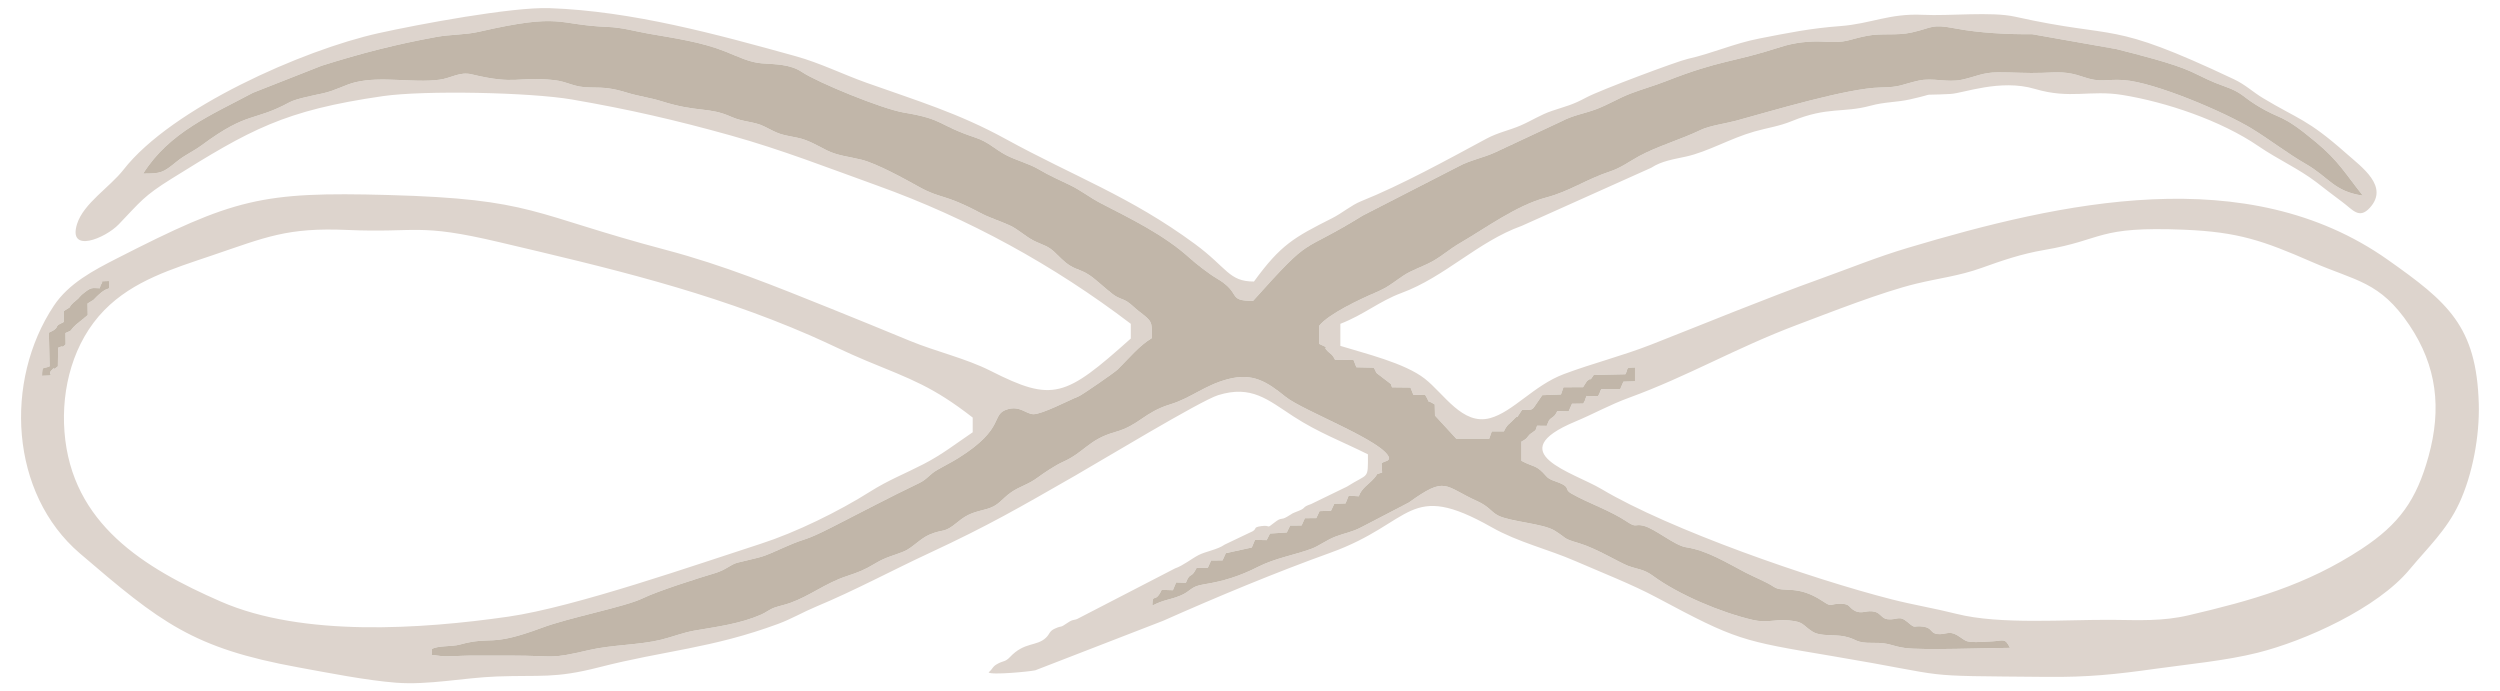
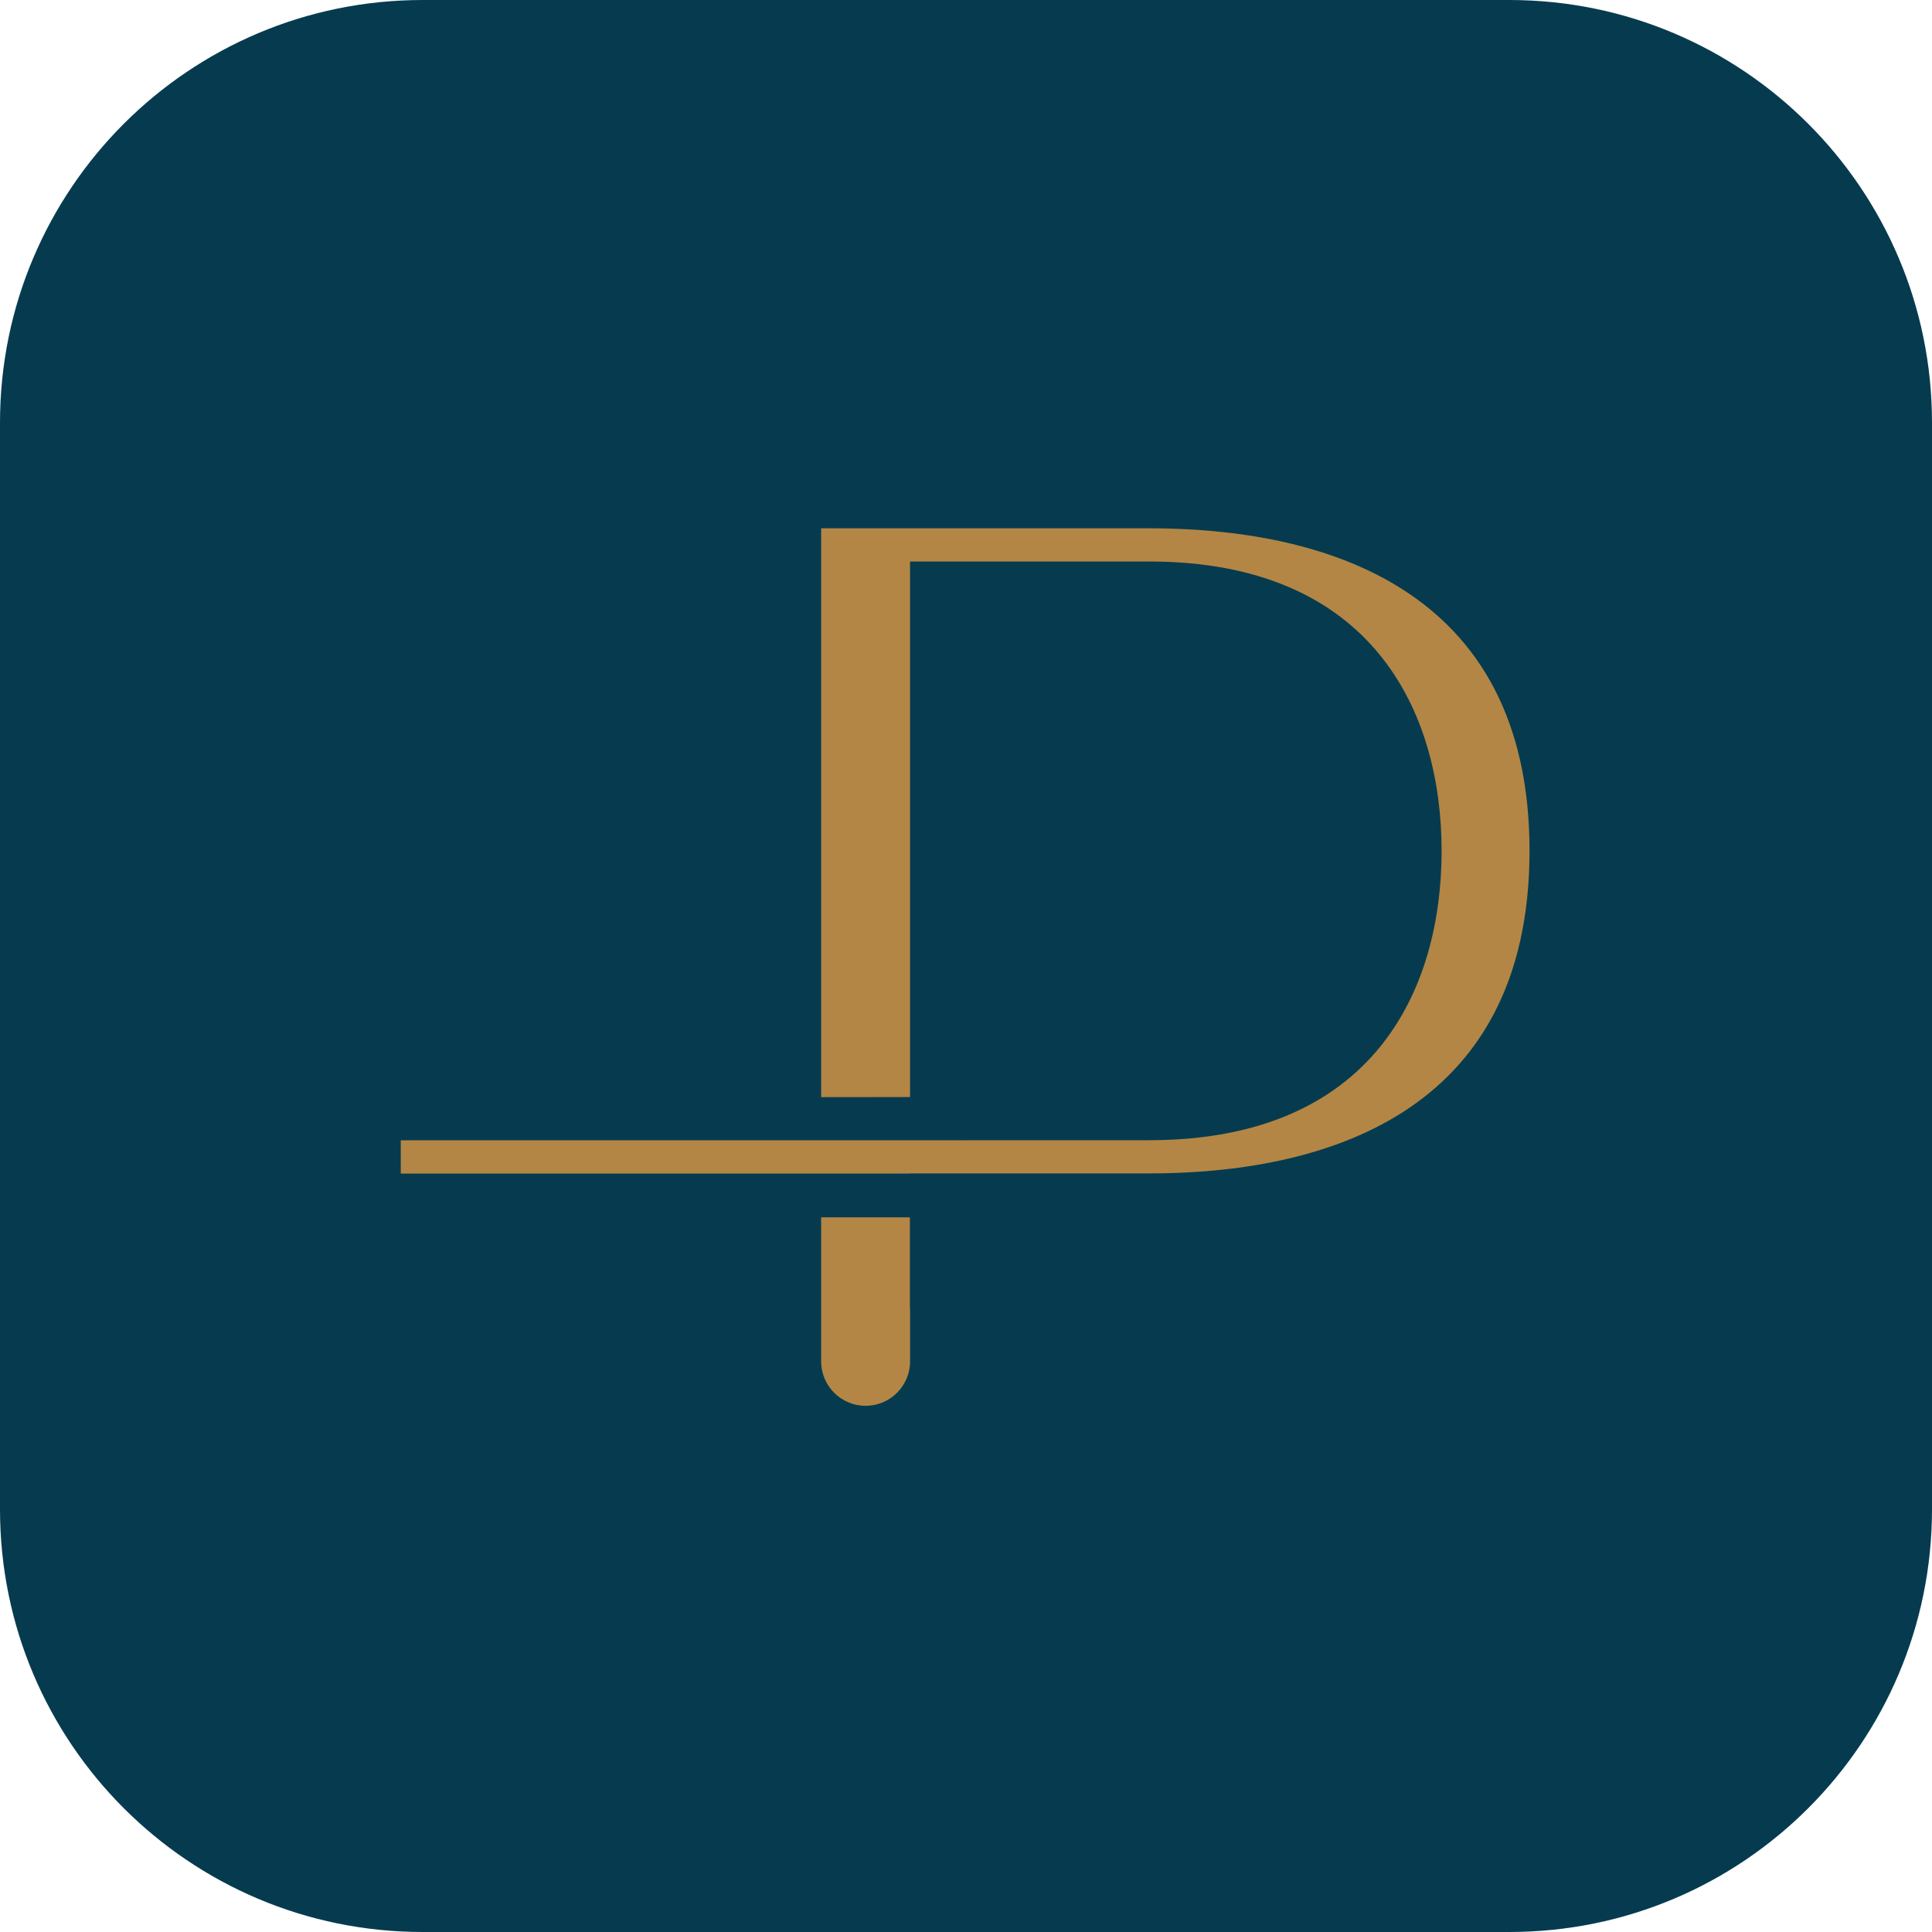
- <svg xmlns="http://www.w3.org/2000/svg" xml:space="preserve" width="297mm" height="82mm" version="1.1" style="shape-rendering:geometricPrecision; text-rendering:geometricPrecision; image-rendering:optimizeQuality; fill-rule:evenodd; clip-rule:evenodd" viewBox="0 0 29700 8200">
-   <defs>
-     <style type="text/css">
-    
-     .fil1 {fill:#C1B6A9}
-     .fil0 {fill:#DDD4CD}
-    
-   </style>
-   </defs>
-   <g id="Camada_x0020_1">
-     <g id="_2735444160800">
-       <path class="fil0" d="M13800.74 7007.61l133.29 4.12 38.34 -92.49 115.73 4.52c55.43,-140.46 56.91,-34.6 127.83,-177.57l133.11 -1.16 39.07 -86.47 135.65 -1.05 39.02 -86.16 308.44 -67.1 37.96 -90.26 138.58 2.58 40.09 -78.16 199.36 -12.69 39.98 -82.07 135.61 -1.07 39.06 -86.3 135.64 -1.19 39.06 -82.68 135.69 -4.66 38.98 -82.68 133.74 -4.38 37.29 -92.09 120.35 7.22c31.98,-97.23 118.52,-140.22 187.81,-220.6 52.46,-60.86 -6.61,-28.6 89.14,-62.13l-6.4 -109.5c45.37,-32.47 83.96,-19.45 89.24,-62.43 -47.74,-195.91 -1021.23,-559.34 -1227.74,-725.69 -224.5,-180.84 -389.39,-288.33 -683.9,-211.96 -279.07,72.36 -437.89,223.79 -686.26,299.68 -313.55,95.8 -370.09,248.7 -654.68,328.89 -320.76,90.38 -363.6,240.59 -624.67,356.48 -82.16,36.48 -220.93,127.75 -294.66,182.82 -119.6,89.37 -211.96,102.95 -322.18,180.3 -110.76,77.75 -141.77,156.65 -288.94,196.21 -149.69,40.24 -217.98,51.4 -342.9,154.79 -168.29,139.29 -158.57,74.73 -334.36,148.6 -107.4,45.12 -204.98,158.92 -303.07,199.49 -123.43,51.08 -210.97,64.87 -337.31,140.67 -137.07,82.24 -199.5,105.43 -349.81,155.54 -246.4,82.14 -426.99,230.77 -665.25,316.18 -62.61,22.45 -127.52,35.08 -185.79,55.23 -56.34,19.47 -98,56.61 -157.81,82.86 -250.22,109.81 -523.21,143.78 -794.54,190.66 -129.13,22.31 -264.37,75.74 -393.35,107.6 -259.28,64.01 -585.31,59.61 -859.21,123.71 -475.31,111.24 -379.18,66.28 -921.64,65.24 -167.28,-0.32 -334.63,-0.23 -501.91,0.26 -115.69,0.37 -263.16,18.59 -378.01,-0.4 -100.06,-16.55 -54.54,24.55 -65.12,-77.02 69.57,-43.25 241.09,-28.46 329.34,-52.8 396.76,-109.44 345.03,36.38 978.32,-200.32 331.15,-123.79 988.61,-248.05 1198.69,-350.47 172.2,-83.94 637.26,-232.93 859.73,-299.19 135.21,-40.28 181.57,-103.04 268.72,-124.68 336.99,-83.68 245.87,-45.5 572.67,-190.09 268.43,-118.78 188.25,-48.47 552.23,-233.41 343.11,-174.33 681.72,-354.5 1030.14,-520.96 97.97,-46.81 120.95,-102.08 213.8,-156.04 86.5,-50.29 165.95,-87.94 251.69,-141.59 578.44,-362.07 373.73,-520.76 590.71,-581.11 143.88,-40.04 214.84,57.94 300.62,60.04 102.43,2.5 428.37,-168.83 538.98,-212.37 40.51,-15.95 426.68,-283.2 463.13,-319 128.14,-125.88 254.97,-283.04 407.21,-373.69 0,-204.83 3.72,-194.33 -161.52,-323.14 -39.85,-31.06 -92.3,-83.65 -129.87,-107.41 -64.83,-41.01 -99.76,-34.02 -173.5,-89.79 -86.87,-65.71 -202.01,-176.11 -277.15,-226.28 -130.27,-86.95 -190.86,-56.79 -331.58,-193.1 -136.24,-131.96 -122.77,-127.78 -297.33,-200.88 -116.11,-48.62 -209.08,-148.41 -324.32,-199.97 -124.24,-55.58 -230.72,-85.34 -353.01,-150.5 -423.95,-225.91 -457.47,-158.69 -719.28,-304.75 -176.64,-98.55 -502.81,-277.28 -682.25,-322.34 -137.28,-34.44 -285.6,-47.22 -414,-112.09 -112.4,-56.78 -223.87,-124.49 -349.69,-149.36 -209.84,-41.5 -202.8,-36.64 -393.73,-134.26 -113.92,-58.26 -250.4,-51.01 -388.68,-113.07 -274.96,-123.36 -393.56,-47.69 -836.64,-187.71 -126.58,-40 -262.49,-56.63 -402.97,-99.77 -169.43,-52.05 -258.86,-62.14 -436.11,-62.17 -203.95,-0.01 -262.64,-69.76 -436.91,-87.96 -439.9,-45.96 -434.38,62.01 -974.19,-68.08 -141.61,-34.14 -241.56,45.48 -380.9,63.96 -315.27,41.79 -682.94,-45.01 -997.91,29.65 -124.41,29.5 -233.49,98.55 -391.08,133.21 -96.84,21.32 -313.64,62.25 -393.45,105.57 -433.01,234.99 -484.98,98 -1040.77,508.52 -107.54,79.43 -195.57,111.52 -301.91,197.95 -161.34,131.1 -183.66,140.54 -395.84,140.43 310.55,-492.47 810.94,-696.93 1304.48,-960.22l816.53 -321.36c475.55,-149.2 873.33,-252.66 1362.48,-341.75 173.47,-31.61 338.94,-23.42 506.21,-61.72 1001.19,-229.15 909.29,-81.99 1522.59,-57.83 182.01,7.18 315.66,49.47 490.9,80.32 307.92,54.19 628.04,97.43 920.9,215.38 134.99,54.37 280.26,127.03 426.2,137.42 161.74,11.49 337.02,9.98 475.34,102.39 188.01,125.62 953.41,439.54 1212.37,482.57 484.31,80.49 393.8,145.25 844.68,295.67 161,53.72 225.06,131.88 362.25,205.73 122.04,65.7 275.81,102.21 396.46,173.69 127.81,75.73 243.38,125.02 376.09,189.53 122.34,59.49 234.51,147.77 356.62,210.98 358.45,185.57 752.56,375.44 1055.65,649.74 77.68,70.28 235.19,192.33 324.26,244.49 306.2,179.31 113.88,266.94 431.68,266.94 735.04,-819.17 517.4,-527.36 1303.86,-1013.74l1140.37 -584.97c134.48,-72.89 291.44,-101.35 427.49,-163.52l788.09 -368.38c144.88,-77.1 275.13,-92.43 421.32,-148.12 141.58,-53.94 262.23,-129.91 404.87,-184.47 140.36,-53.69 276.79,-90.66 420.89,-147.14 655.14,-256.77 780.91,-217.44 1360.47,-405.55 161.39,-52.39 344.95,-73.56 513.91,-63.38 281.36,16.97 271.31,-22.66 513.56,-69.63 172.34,-33.43 351.55,0.31 526.78,-38.85 264.26,-59.04 225.38,-104.77 527.74,-47.6 282.06,53.36 622.31,70.07 906.98,67.43l1000.82 176.91c242.04,61.32 674.57,169.06 890.02,268.85 163.69,75.81 213.91,109.71 395.62,174.27 205.06,72.84 209.08,117.88 371.04,218.58 321.61,199.98 277.33,81.17 714.32,444.57 273.02,227.04 348.76,376.16 557.02,634.82 -346.21,-49.8 -400.12,-216.93 -681.83,-378.35 -208.2,-119.3 -421.99,-284.84 -631.64,-413.79 -324.06,-199.34 -1162.5,-556.03 -1530.9,-580.84 -214.32,-14.43 -262.27,37.5 -487.8,-40.51 -182.71,-63.21 -284.73,-53.02 -473.54,-45.6 -183.21,7.19 -351.67,-6.87 -531.52,-5.91 -183.38,0.99 -263.88,53.2 -428.34,87.89 -177.57,37.49 -341.1,-28.08 -515.99,11.31 -205.87,46.4 -206.13,77.15 -446.87,80.93 -393.28,6.18 -1306.22,282.27 -1719.16,394.78 -110.79,30.17 -316.79,60.15 -414.63,107.46 -236.59,114.44 -520.11,195.77 -734.97,312.43 -113.19,61.45 -218.21,140.47 -344.74,181.97 -284.32,93.24 -482.49,237.24 -760.73,310.18 -351.36,92.11 -723.62,367.53 -1026.07,542.43 -122.66,70.93 -209.95,152.63 -328.51,217.84 -117.87,64.85 -240.65,99.08 -349.91,173.2 -135.95,92.22 -169.34,129.88 -328.03,198.02 -174.76,75.02 -554.96,252.15 -664.33,392.86l0 214.73c174.18,82.54 15.02,1.33 100.71,86.99 36.15,36.11 52.53,30.99 87.28,101.45l219.54 2.42 34.16 87.01 206.05 4.67c30.67,45.84 19.69,50.54 38.73,67.87l164.82 125.72c3.11,5.11 10.46,33.36 13.68,39.89l219.54 2.42 34.1 86.82 140.59 1.19c81.83,133.78 -20.99,30.96 113.38,112.77l2.94 132.19 253.51 275.34 390.58 0 30.9 -87.47 143.62 0.49c38.81,-85.02 68.97,-89.6 113.47,-138.43 84.76,-93.03 -4.59,46.21 102.24,-117.16 81.33,-4.32 113.51,17.65 150.77,-44.04l89.46 -130.67 222.15 -8.58 29.94 -85.73 232.21 -0.44 46.87 -73.41c93.21,-73.8 -10.61,55.93 80.48,-72.21l374.91 -8.45c44.96,-75.02 -11.79,-78.39 114.94,-80.99l0 164.98 -137.72 4.16 -37.72 88.12 -224.32 0.28c-26.11,43.9 -5.04,26.73 -40.13,84.62l-134.6 -3.23c-25.99,51.97 -4.37,31.25 -40.1,90.66l-133.7 2.11 -40.13 90.3 -134.59 -3.65c-33.55,78.21 -65.44,68.61 -98.22,110.71l-20.26 46.89c-1.84,4.13 -4.27,12.4 -7.48,18.08l-114.28 -1.36c-0.92,2.78 -13.81,46.94 -19.97,54.65l-65.52 47c-35.76,35.7 -28.07,50.74 -100.62,87.09l0 227.74c148.39,80.62 172.27,40.18 296.31,183.94 36.96,42.83 105.27,57.15 158.78,79.5 131.4,54.92 50.54,75.12 136.4,124.38 206.02,118.14 461.16,199.84 667.85,338.66 110.35,74.12 86.21,18.67 192.11,45.51 138.22,35.02 369.86,235 504.32,255.13 249.9,37.44 483.15,184.2 708.93,301.62 100.51,52.29 245.32,109 334.87,169.07 112.33,75.36 272.42,-32.35 574.94,166.69 131.07,86.25 71.82,32.01 220.17,33.78 113.2,1.35 89.77,41.8 163.84,82.26 89.56,48.92 145.38,-15.8 248.31,15.39 62.31,18.87 75.67,79.81 146.35,86.8 110.5,10.93 133.73,-52.92 236.15,34.75 102.21,87.49 59.02,35.59 183.02,52.49 112.77,15.35 82.53,78.09 170.03,88.18 94.66,10.89 137.44,-44.1 233.94,13.62 134.22,80.27 67.56,94.49 425.21,72.81 125.2,-7.61 144.02,-42.52 202.82,77.8 -247.96,0.05 -1040.73,31.29 -1250.4,1.19 -165.18,-23.71 -174.1,-62.64 -372.7,-60.32 -223.94,2.61 -179.57,-41.77 -342.72,-76.58 -123.13,-26.26 -286.75,4.06 -383.01,-58.92 -126.95,-83.06 -95.18,-112.98 -276.9,-131.39 -168.87,-17.08 -256.58,34.74 -432.36,-6.45 -374.9,-87.8 -876,-297.47 -1184,-523.62 -109.93,-80.74 -178.73,-75.23 -294.34,-118.04 -98.38,-36.45 -380.75,-209.35 -582.08,-268.72 -205.4,-60.55 -131.12,-50.1 -290.29,-149.45 -137.61,-85.92 -526.19,-105.09 -671.51,-179.51 -86,-44.04 -107.18,-107.14 -246.33,-169.96 -401.23,-181.16 -369.46,-305.07 -814.71,15.18l-561.79 292.15c-115.21,60.86 -196.86,69.48 -307.34,111.61 -110.04,41.97 -199.24,113.34 -288.27,145.94 -211.48,77.43 -428.52,110.07 -636.98,215.9 -212.99,108.12 -407.72,169.77 -644.18,207.35 -161.51,25.66 -145.83,80.68 -280.03,134.87 -127.88,51.63 -181.09,42.09 -328.77,116.49 3.93,-164.18 30.53,-12.05 110.86,-186.66zm15050.92 -1588.29c-143.22,519.88 -347.31,807.49 -797.14,1102.77 -659.29,432.8 -1305.77,612.18 -2051.97,787 -315.25,73.87 -587.43,57.58 -906.13,54.76 -555.81,-4.89 -1334.58,59.65 -1852.51,-71.11 -257.01,-64.89 -516.97,-107.73 -767.46,-171.59 -960.46,-244.89 -2640.22,-828.45 -3450.2,-1310.92 -336.25,-200.29 -1204.73,-428.88 -312.44,-801.9 225.56,-94.28 405.29,-197.85 641.78,-284.28 706.15,-258.09 1258.14,-587.59 1995.42,-865.38 403.35,-151.97 1007.37,-389.94 1411.83,-488.15 267.5,-64.92 511.15,-92.17 774.36,-186.47 252.7,-90.53 479.12,-168.35 746.56,-213.89 722.32,-123 613.81,-284.28 1665.98,-241.01 642.39,26.42 938.65,131.01 1517.64,383.56 521.67,227.57 806.06,228.99 1155.69,749.06 328.44,488.53 384.47,991.72 228.59,1557.55zm-17295.88 -458.61l0 174.72c-200.78,135.91 -363.16,264.26 -583.41,377.91 -221.81,114.44 -417.94,189.74 -634.22,326.38 -372.96,235.58 -882.34,485.64 -1300.66,620.46 -751.65,242.25 -2205.83,751.85 -2999.94,865.89 -1030.65,148.04 -2441.26,245.21 -3413.71,-179.21 -912.83,-398.4 -1774.22,-924.06 -1858.02,-2018.3 -39.46,-515.35 105.14,-1067.24 473.22,-1443.57 345.36,-353.08 814.41,-492.48 1273.48,-648.25 650.31,-220.68 898.31,-335.98 1615.19,-304.86 840.39,36.48 826.65,-85.5 1803.83,144.97 1282.59,302.53 2485.87,582.05 3696.23,1109.14 222.47,96.88 433.76,204.66 661.28,298.5 543.88,224.32 793.28,308.25 1266.73,676.22zm-10965.98 -608.99l-9.23 -399.39 50.47 -24.96c59.82,-41.81 28.76,-36.78 62.15,-68.76l64.41 -33.73 -0.13 -129.67c130.62,-80.79 30.25,-15.68 111.31,-97.04l59.76 -50.52c3,-3.02 6.62,-8.38 9.57,-11.45l31.43 -33.72c3.41,-3.02 8.84,-6.71 12.38,-9.62 102.64,-83.96 104.87,-71.18 203.87,-68.3 2.18,-4.24 2.29,-16.93 3.1,-13.97 0.83,2.99 2.54,-11.57 3.9,-14.04 2.05,-3.69 9.2,-22.66 13.46,-26.95 28.38,-28.55 -45.1,-27.68 91.61,-30.97 -4.18,174.15 25.64,-2.43 -184.82,221.46l-73.19 46.01 2.41 137.23 -124.43 101.78c-3.33,3.2 -8.95,6.72 -12.31,9.83 -97.97,90.97 -25.78,57.15 -127.73,101.47l1.76 134.6c-87.81,78.24 22.1,-8.23 -89.11,40.1l-3.04 221.04c-94.12,78.06 -9.04,-26.94 -81.11,53.25 -47.82,53.2 76.4,54.55 -106.71,59.09 3.1,-128.75 9.46,-75.64 90.22,-112.77zm12844.07 -504.75l0 174.69c-783.02,700.65 -924.06,758.94 -1666.54,383.74 -294.64,-148.89 -647.23,-228.04 -959.43,-356.78 -312.91,-129.04 -631.66,-260.1 -945.83,-386.07 -656.34,-263.2 -1261.34,-511.02 -1949.68,-693.24 -1607.4,-425.48 -1565.45,-605.09 -3298.27,-652.58 -1511.85,-41.45 -1831.75,41.73 -3225.53,753.52 -278.37,142.17 -572.15,296.02 -748.7,561.54 -594.92,894.75 -521.57,2230.97 308.53,2942.12 961.1,823.38 1339.55,1125.59 2598.17,1354.98 358.46,65.33 800.37,153.47 1157.21,181.55 385.83,30.39 804.27,-59.28 1199.41,-73.83 521.27,-19.2 683.46,26.86 1215.55,-109.77 776.84,-199.44 1333.06,-222.52 2126.89,-515.52 153.1,-56.52 297.46,-141.16 450.31,-204.83 460.8,-191.98 895.83,-427.48 1349.02,-638.27 703.93,-327.45 1059.03,-534.73 1725.93,-916.49 292.54,-167.47 1493.28,-892.92 1699.45,-956.88 398.31,-123.56 589.34,53.28 897.43,253.5 292.5,190.07 577.06,296.44 883.21,449.13 0,309.34 12.7,217.14 -249.47,383.84l-426.18 207.13c-111.73,37.83 -55.33,43.47 -140.6,77.77 -113.78,45.79 -52.71,19.63 -145.05,73.34 -79.1,45.99 -59.31,-1.94 -149.67,68.71 -106.82,83.55 -32.7,25.29 -154.69,41.86 -119.49,16.23 -27.84,34.12 -139.91,78.47l-295.74 141.02c-86.34,61.23 -226.9,81.02 -311.62,125.15 -85.57,44.56 -182.58,125.04 -278.86,157.9l-1137.28 587.95c-67.92,39.4 -61.66,5.55 -138.41,58.13 -102.61,70.28 -55.36,25.84 -149.98,68.38 -71.3,32.06 -58.95,63.08 -108.5,109.91 -110.94,104.84 -253.54,45.5 -426.5,228.64 -55.27,58.53 -77.22,43.04 -141.35,77.04 -72.94,38.66 -52.98,53.9 -112.78,105.59 28.86,33.36 482.26,-8.76 554.96,-25.2l1517.96 -587.97c647.67,-287.44 1323.41,-569.11 1989.7,-809.25 992.78,-357.84 913.29,-868.45 1915.82,-301.19 315.6,178.57 659.96,256.45 993.78,401.49 308.68,134.09 673.48,276.39 965.24,432.41 948.01,506.96 1003.8,513.75 2079.02,694.44 1527.42,256.68 916.09,233.41 2553.75,248.53 491.44,4.52 815.13,-29.52 1297.02,-96.97 387.19,-54.19 832.91,-95.95 1207.96,-189.68 570.08,-142.47 1424.84,-530.65 1806,-989.3 217.7,-261.94 442.52,-469.9 589.57,-786.3 159.99,-344.22 243.07,-801.72 232.73,-1179.35 -25.46,-928.6 -371.08,-1212.37 -1080.6,-1713.65 -1674.5,-1183.03 -3883.68,-685.06 -5702.72,-141.56 -368.97,110.23 -674.98,236.57 -1032.57,365.07 -674.61,242.42 -1344.84,520.81 -2012.65,782.65 -351.89,137.97 -695.26,222.02 -1041.61,352.16 -354.71,133.27 -603.19,449.18 -876.01,522.92 -327.49,88.53 -545.38,-288.77 -775.21,-468.5 -239.05,-186.95 -706.85,-298.01 -1003.12,-390.03l0 -262.06c283.95,-110.3 462.9,-269.07 725.73,-366.2 520.09,-192.18 904.41,-608.81 1429.63,-797.85l1537.72 -689.78c123.25,-81.31 271.21,-101.61 412.98,-132.98 261.61,-57.89 526.14,-216.67 815.31,-298.45 156.9,-44.37 288.86,-60.5 443.99,-123.79 426.88,-174.15 602.64,-92.77 931.96,-181.8 176.27,-47.66 310.54,-39.39 470.48,-75.47 373,-84.13 59.63,-42.32 481.42,-64.55 149.8,-7.88 591.9,-181 1000.31,-60.09 423.75,125.46 654.79,9.36 1042.37,72.36 515.71,83.82 1168.98,302.03 1617.83,609.67 224.91,154.14 477.17,266.98 686.48,427.24 102.83,78.73 200,155.95 305.74,233.36 124.92,91.43 200.07,209.71 327.62,70.47 232.75,-254.09 -93.46,-482.02 -285.49,-651.71 -462.21,-408.49 -561.35,-397.29 -984.9,-652.92 -122.7,-74.07 -204.5,-157.34 -344.37,-223.42 -1510.76,-713.78 -1352.78,-464.53 -2598.69,-742.58 -281.45,-62.81 -777.42,-6.76 -1095.4,-22.35 -398.24,-19.5 -618.99,106.66 -980.07,133.69 -361.06,27.03 -616.15,80.12 -965.56,148.21 -299.28,58.31 -555.23,176.27 -849.19,241.85 -124.35,27.75 -1046.74,373.33 -1202.96,457.59 -169.34,91.37 -233.78,100.72 -408.32,159.49 -136.16,45.85 -243.14,117.6 -372.48,173.47 -139.02,60.06 -267.33,82.2 -409.21,158.58 -461.02,248.21 -1003.66,547.52 -1486,741.31 -117.01,47.02 -225.05,141.48 -344.52,201.81 -453.62,229.08 -610.48,314.52 -928.81,752.56 -300.67,0 -314.04,-161.46 -704.2,-448.3 -768.22,-564.83 -1428.64,-796.92 -2248.39,-1246.78 -558.59,-306.55 -1058.47,-455.5 -1650.94,-666.59 -283.53,-101.01 -548.88,-234.39 -841.71,-315.61 -946.26,-262.41 -1940.67,-535.38 -2921.98,-570.56 -447.66,-16.07 -1560.24,192.59 -2030.59,296.81 -897.66,198.91 -2460.8,889.32 -3032.5,1622.88 -160.11,205.43 -473.71,399.11 -550.99,643.53 -112.64,356.25 335.17,171.38 495.23,4.65 260.27,-271.12 294.18,-334.03 625.75,-540.71 939.43,-585.61 1334.43,-811.85 2511.93,-982.05 493.02,-71.26 1751.06,-45.31 2247.57,40.25 672.16,115.8 1230.63,244.33 1886.4,427.38 605.18,168.93 1153.05,384 1741.63,595.71 1082.92,389.52 2094.58,945.13 3009.63,1641.67z" />
-       <path class="fil1" d="M13800.74 7007.61c-80.33,174.61 -106.93,22.48 -110.86,186.66 147.68,-74.4 200.89,-64.86 328.77,-116.49 134.2,-54.19 118.52,-109.21 280.03,-134.87 236.46,-37.58 431.19,-99.23 644.18,-207.35 208.46,-105.83 425.5,-138.47 636.98,-215.9 89.03,-32.6 178.23,-103.97 288.27,-145.94 110.48,-42.13 192.13,-50.75 307.34,-111.61l561.79 -292.15c445.25,-320.25 413.48,-196.34 814.71,-15.18 139.15,62.82 160.33,125.92 246.33,169.96 145.32,74.42 533.9,93.59 671.51,179.51 159.17,99.35 84.89,88.9 290.29,149.45 201.33,59.37 483.7,232.27 582.08,268.72 115.61,42.81 184.41,37.3 294.34,118.04 308,226.15 809.1,435.82 1184,523.62 175.78,41.19 263.49,-10.63 432.36,6.45 181.72,18.41 149.95,48.33 276.9,131.39 96.26,62.98 259.88,32.66 383.01,58.92 163.15,34.81 118.78,79.19 342.72,76.58 198.6,-2.32 207.52,36.61 372.7,60.32 209.67,30.1 1002.44,-1.14 1250.4,-1.19 -58.8,-120.32 -77.62,-85.41 -202.82,-77.8 -357.65,21.68 -290.99,7.46 -425.21,-72.81 -96.5,-57.72 -139.28,-2.73 -233.94,-13.62 -87.5,-10.09 -57.26,-72.83 -170.03,-88.18 -124,-16.9 -80.81,35 -183.02,-52.49 -102.42,-87.67 -125.65,-23.82 -236.15,-34.75 -70.68,-6.99 -84.04,-67.93 -146.35,-86.8 -102.93,-31.19 -158.75,33.53 -248.31,-15.39 -74.07,-40.46 -50.64,-80.91 -163.84,-82.26 -148.35,-1.77 -89.1,52.47 -220.17,-33.78 -302.52,-199.04 -462.61,-91.33 -574.94,-166.69 -89.55,-60.07 -234.36,-116.78 -334.87,-169.07 -225.78,-117.42 -459.03,-264.18 -708.93,-301.62 -134.46,-20.13 -366.1,-220.11 -504.32,-255.13 -105.9,-26.84 -81.76,28.61 -192.11,-45.51 -206.69,-138.82 -461.83,-220.52 -667.85,-338.66 -85.86,-49.26 -5,-69.46 -136.4,-124.38 -53.51,-22.35 -121.82,-36.67 -158.78,-79.5 -124.04,-143.76 -147.92,-103.32 -296.31,-183.94l0 -227.74c72.55,-36.35 64.86,-51.39 100.62,-87.09l65.52 -47c6.16,-7.71 19.05,-51.87 19.97,-54.65l114.28 1.36c3.21,-5.68 5.64,-13.95 7.48,-18.08l20.26 -46.89c32.78,-42.1 64.67,-32.5 98.22,-110.71l134.59 3.65 40.13 -90.3 133.7 -2.11c35.73,-59.41 14.11,-38.69 40.1,-90.66l134.6 3.23c35.09,-57.89 14.02,-40.72 40.13,-84.62l224.32 -0.28 37.72 -88.12 137.72 -4.16 0 -164.98c-126.73,2.6 -69.98,5.97 -114.94,80.99l-374.91 8.45c-91.09,128.14 12.73,-1.59 -80.48,72.21l-46.87 73.41 -232.21 0.44 -29.94 85.73 -222.15 8.58 -89.46 130.67c-37.26,61.69 -69.44,39.72 -150.77,44.04 -106.83,163.37 -17.48,24.13 -102.24,117.16 -44.5,48.83 -74.66,53.41 -113.47,138.43l-143.62 -0.49 -30.9 87.47 -390.58 0 -253.51 -275.34 -2.94 -132.19c-134.37,-81.81 -31.55,21.01 -113.38,-112.77l-140.59 -1.19 -34.1 -86.82 -219.54 -2.42c-3.22,-6.53 -10.57,-34.78 -13.68,-39.89l-164.82 -125.72c-19.04,-17.33 -8.06,-22.03 -38.73,-67.87l-206.05 -4.67 -34.16 -87.01 -219.54 -2.42c-34.75,-70.46 -51.13,-65.34 -87.28,-101.45 -85.69,-85.66 73.47,-4.45 -100.71,-86.99l0 -214.73c109.37,-140.71 489.57,-317.84 664.33,-392.86 158.69,-68.14 192.08,-105.8 328.03,-198.02 109.26,-74.12 232.04,-108.35 349.91,-173.2 118.56,-65.21 205.85,-146.91 328.51,-217.84 302.45,-174.9 674.71,-450.32 1026.07,-542.43 278.24,-72.94 476.41,-216.94 760.73,-310.18 126.53,-41.5 231.55,-120.52 344.74,-181.97 214.86,-116.66 498.38,-197.99 734.97,-312.43 97.84,-47.31 303.84,-77.29 414.63,-107.46 412.94,-112.51 1325.88,-388.6 1719.16,-394.78 240.74,-3.78 241,-34.53 446.87,-80.93 174.89,-39.39 338.42,26.18 515.99,-11.31 164.46,-34.69 244.96,-86.9 428.34,-87.89 179.85,-0.96 348.31,13.1 531.52,5.91 188.81,-7.42 290.83,-17.61 473.54,45.6 225.53,78.01 273.48,26.08 487.8,40.51 368.4,24.81 1206.84,381.5 1530.9,580.84 209.65,128.95 423.44,294.49 631.64,413.79 281.71,161.42 335.62,328.55 681.83,378.35 -208.26,-258.66 -284,-407.78 -557.02,-634.82 -436.99,-363.4 -392.71,-244.59 -714.32,-444.57 -161.96,-100.7 -165.98,-145.74 -371.04,-218.58 -181.71,-64.56 -231.93,-98.46 -395.62,-174.27 -215.45,-99.79 -647.98,-207.53 -890.02,-268.85l-1000.82 -176.91c-284.67,2.64 -624.92,-14.07 -906.98,-67.43 -302.36,-57.17 -263.48,-11.44 -527.74,47.6 -175.23,39.16 -354.44,5.42 -526.78,38.85 -242.25,46.97 -232.2,86.6 -513.56,69.63 -168.96,-10.18 -352.52,10.99 -513.91,63.38 -579.56,188.11 -705.33,148.78 -1360.47,405.55 -144.1,56.48 -280.53,93.45 -420.89,147.14 -142.64,54.56 -263.29,130.53 -404.87,184.47 -146.19,55.69 -276.44,71.02 -421.32,148.12l-788.09 368.38c-136.05,62.17 -293.01,90.63 -427.49,163.52l-1140.37 584.97c-786.46,486.38 -568.82,194.57 -1303.86,1013.74 -317.8,0 -125.48,-87.63 -431.68,-266.94 -89.07,-52.16 -246.58,-174.21 -324.26,-244.49 -303.09,-274.3 -697.2,-464.17 -1055.65,-649.74 -122.11,-63.21 -234.28,-151.49 -356.62,-210.98 -132.71,-64.51 -248.28,-113.8 -376.09,-189.53 -120.65,-71.48 -274.42,-107.99 -396.46,-173.69 -137.19,-73.85 -201.25,-152.01 -362.25,-205.73 -450.88,-150.42 -360.37,-215.18 -844.68,-295.67 -258.96,-43.03 -1024.36,-356.95 -1212.37,-482.57 -138.32,-92.41 -313.6,-90.9 -475.34,-102.39 -145.94,-10.39 -291.21,-83.05 -426.2,-137.42 -292.86,-117.95 -612.98,-161.19 -920.9,-215.38 -175.24,-30.85 -308.89,-73.14 -490.9,-80.32 -613.3,-24.16 -521.4,-171.32 -1522.59,57.83 -167.27,38.3 -332.74,30.11 -506.21,61.72 -489.15,89.09 -886.93,192.55 -1362.48,341.75l-816.53 321.36c-493.54,263.29 -993.93,467.75 -1304.48,960.22 212.18,0.11 234.5,-9.33 395.84,-140.43 106.34,-86.43 194.37,-118.52 301.91,-197.95 555.79,-410.52 607.76,-273.53 1040.77,-508.52 79.81,-43.32 296.61,-84.25 393.45,-105.57 157.59,-34.66 266.67,-103.71 391.08,-133.21 314.97,-74.66 682.64,12.14 997.91,-29.65 139.34,-18.48 239.29,-98.1 380.9,-63.96 539.81,130.09 534.29,22.12 974.19,68.08 174.27,18.2 232.96,87.95 436.91,87.96 177.25,0.03 266.68,10.12 436.11,62.17 140.48,43.14 276.39,59.77 402.97,99.77 443.08,140.02 561.68,64.35 836.64,187.71 138.28,62.06 274.76,54.81 388.68,113.07 190.93,97.62 183.89,92.76 393.73,134.26 125.82,24.87 237.29,92.58 349.69,149.36 128.4,64.87 276.72,77.65 414,112.09 179.44,45.06 505.61,223.79 682.25,322.34 261.81,146.06 295.33,78.84 719.28,304.75 122.29,65.16 228.77,94.92 353.01,150.5 115.24,51.56 208.21,151.35 324.32,199.97 174.56,73.1 161.09,68.92 297.33,200.88 140.72,136.31 201.31,106.15 331.58,193.1 75.14,50.17 190.28,160.57 277.15,226.28 73.74,55.77 108.67,48.78 173.5,89.79 37.57,23.76 90.02,76.35 129.87,107.41 165.24,128.81 161.52,118.31 161.52,323.14 -152.24,90.65 -279.07,247.81 -407.21,373.69 -36.45,35.8 -422.62,303.05 -463.13,319 -110.61,43.54 -436.55,214.87 -538.98,212.37 -85.78,-2.1 -156.74,-100.08 -300.62,-60.04 -216.98,60.35 -12.27,219.04 -590.71,581.11 -85.74,53.65 -165.19,91.3 -251.69,141.59 -92.85,53.96 -115.83,109.23 -213.8,156.04 -348.42,166.46 -687.03,346.63 -1030.14,520.96 -363.98,184.94 -283.8,114.63 -552.23,233.41 -326.8,144.59 -235.68,106.41 -572.67,190.09 -87.15,21.64 -133.51,84.4 -268.72,124.68 -222.47,66.26 -687.53,215.25 -859.73,299.19 -210.08,102.42 -867.54,226.68 -1198.69,350.47 -633.29,236.7 -581.56,90.88 -978.32,200.32 -88.25,24.34 -259.77,9.55 -329.34,52.8 10.58,101.57 -34.94,60.47 65.12,77.02 114.85,18.99 262.32,0.77 378.01,0.4 167.28,-0.49 334.63,-0.58 501.91,-0.26 542.46,1.04 446.33,46 921.64,-65.24 273.9,-64.1 599.93,-59.7 859.21,-123.71 128.98,-31.86 264.22,-85.29 393.35,-107.6 271.33,-46.88 544.32,-80.85 794.54,-190.66 59.81,-26.25 101.47,-63.39 157.81,-82.86 58.27,-20.15 123.18,-32.78 185.79,-55.23 238.26,-85.41 418.85,-234.04 665.25,-316.18 150.31,-50.11 212.74,-73.3 349.81,-155.54 126.34,-75.8 213.88,-89.59 337.31,-140.67 98.09,-40.57 195.67,-154.37 303.07,-199.49 175.79,-73.87 166.07,-9.31 334.36,-148.6 124.92,-103.39 193.21,-114.55 342.9,-154.79 147.17,-39.56 178.18,-118.46 288.94,-196.21 110.22,-77.35 202.58,-90.93 322.18,-180.3 73.73,-55.07 212.5,-146.34 294.66,-182.82 261.07,-115.89 303.91,-266.1 624.67,-356.48 284.59,-80.19 341.13,-233.09 654.68,-328.89 248.37,-75.89 407.19,-227.32 686.26,-299.68 294.51,-76.37 459.4,31.12 683.9,211.96 206.51,166.35 1180,529.78 1227.74,725.69 -5.28,42.98 -43.87,29.96 -89.24,62.43l6.4 109.5c-95.75,33.53 -36.68,1.27 -89.14,62.13 -69.29,80.38 -155.83,123.37 -187.81,220.6l-120.35 -7.22 -37.29 92.09 -133.74 4.38 -38.98 82.68 -135.69 4.66 -39.06 82.68 -135.64 1.19 -39.06 86.3 -135.61 1.07 -39.98 82.07 -199.36 12.69 -40.09 78.16 -138.58 -2.58 -37.96 90.26 -308.44 67.1 -39.02 86.16 -135.65 1.05 -39.07 86.47 -133.11 1.16c-70.92,142.97 -72.4,37.11 -127.83,177.57l-115.73 -4.52 -38.34 92.49 -133.29 -4.12z" />
-       <path class="fil1" d="M589.8 4351.72c-80.76,37.13 -87.12,-15.98 -90.22,112.77 183.11,-4.54 58.89,-5.89 106.71,-59.09 72.07,-80.19 -13.01,24.81 81.11,-53.25l3.04 -221.04c111.21,-48.33 1.3,38.14 89.11,-40.1l-1.76 -134.6c101.95,-44.32 29.76,-10.5 127.73,-101.47 3.36,-3.11 8.98,-6.63 12.31,-9.83l124.43 -101.78 -2.41 -137.23 73.19 -46.01c210.46,-223.89 180.64,-47.31 184.82,-221.46 -136.71,3.29 -63.23,2.42 -91.61,30.97 -4.26,4.29 -11.41,23.26 -13.46,26.95 -1.36,2.47 -3.07,17.03 -3.9,14.04 -0.81,-2.96 -0.92,9.73 -3.1,13.97 -99,-2.88 -101.23,-15.66 -203.87,68.3 -3.54,2.91 -8.97,6.6 -12.38,9.62l-31.43 33.72c-2.95,3.07 -6.57,8.43 -9.57,11.45l-59.76 50.52c-81.06,81.36 19.31,16.25 -111.31,97.04l0.13 129.67 -64.41 33.73c-33.39,31.98 -2.33,26.95 -62.15,68.76l-50.47 24.96 9.23 399.39z" />
-     </g>
+ <svg xmlns="http://www.w3.org/2000/svg" viewBox="0 0 256 256" role="img" aria-label="Plenya">
+   <rect width="256" height="256" rx="56" fill="#063b4f" />
+   <g transform="translate(53 70) scale(0.95)" fill="#b38645">
+     <path d="M 71.148 109.098 L 71.148 116.184 C 71.148 119.621 68.375 122.395 64.938 122.395 C 61.516 122.395 58.742 119.621 58.742 116.184 L 58.742 96.105 L 71.121 96.105 L 71.121 108.465 C 71.133 108.676 71.148 108.887 71.148 109.098" />
+     <path d="M 157.547 44.984 C 157.547 82.199 128.094 89.984 104.48 89.984 L 71.145 89.984 L 71.145 90.008 L 0.109 90.008 L 0.109 85.363 L 78.809 85.363 L 78.809 85.352 L 104.48 85.352 C 135.723 85.352 145.285 64.422 145.285 44.984 C 145.285 25.703 135.723 4.633 104.48 4.633 L 71.145 4.633 L 71.145 79.332 L 58.742 79.344 L 58.742 0 L 104.48 0 C 128.094 0 157.547 7.773 157.547 44.984" />
  </g>
</svg>
